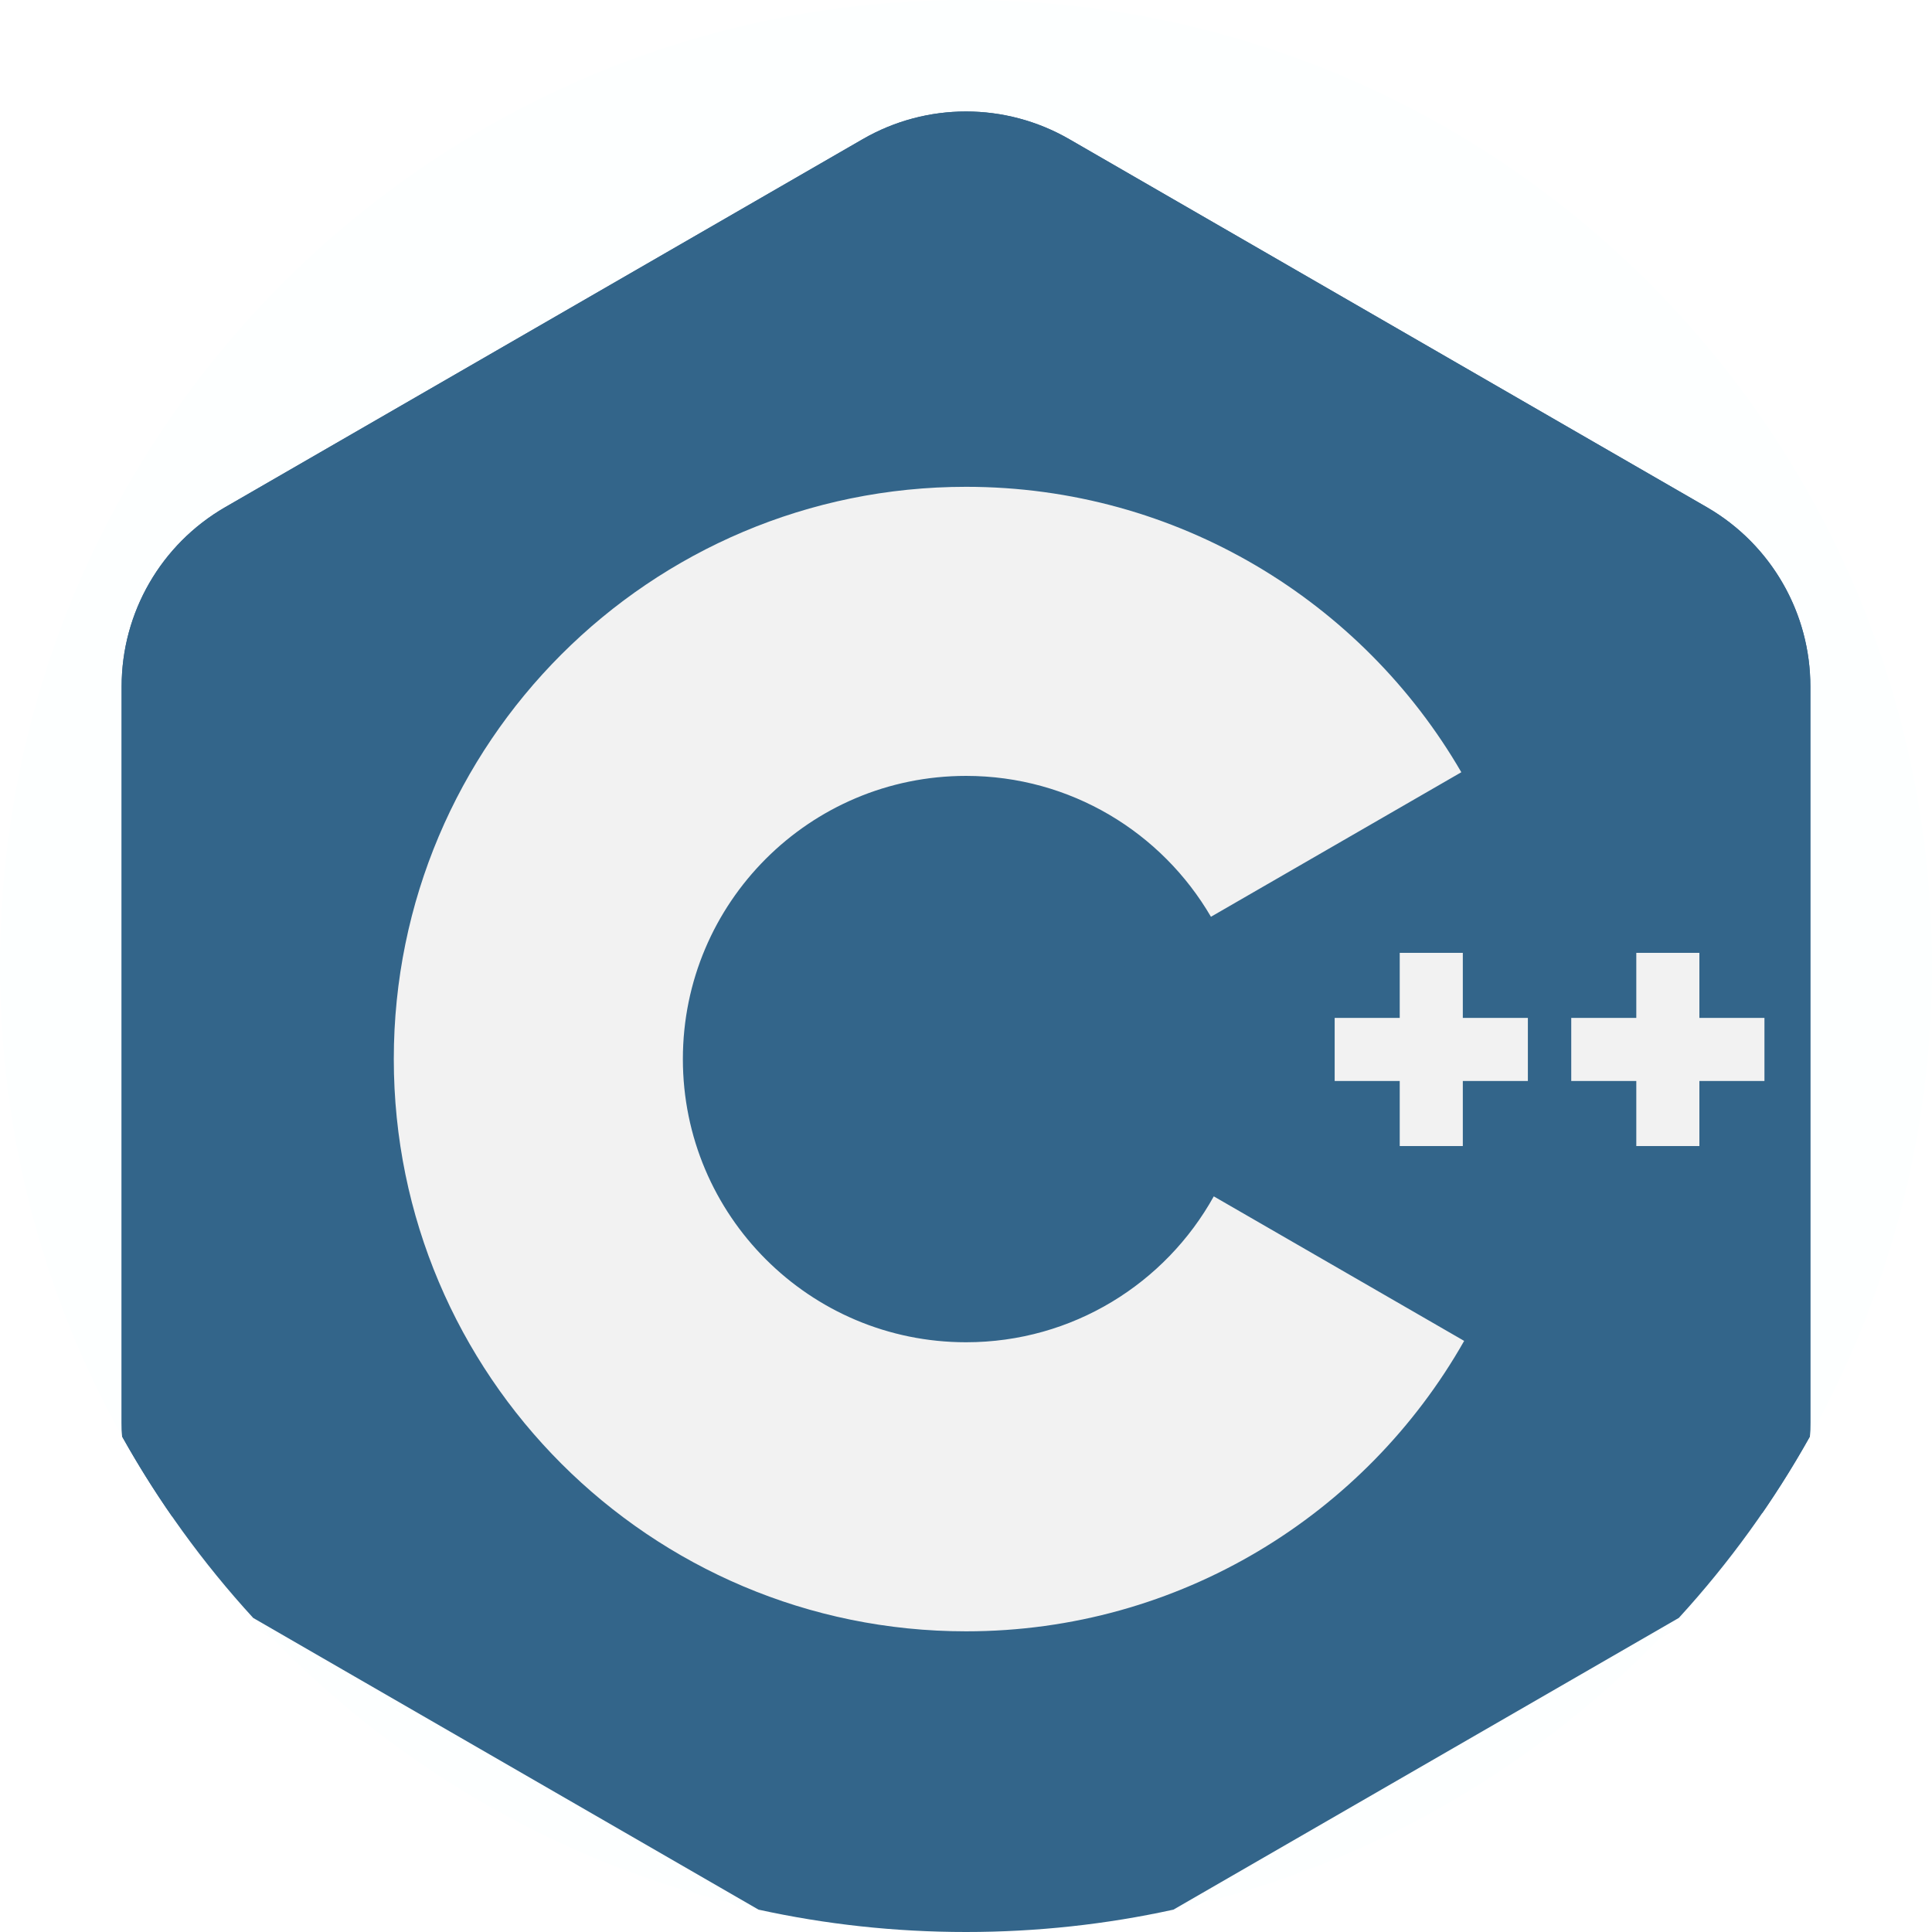
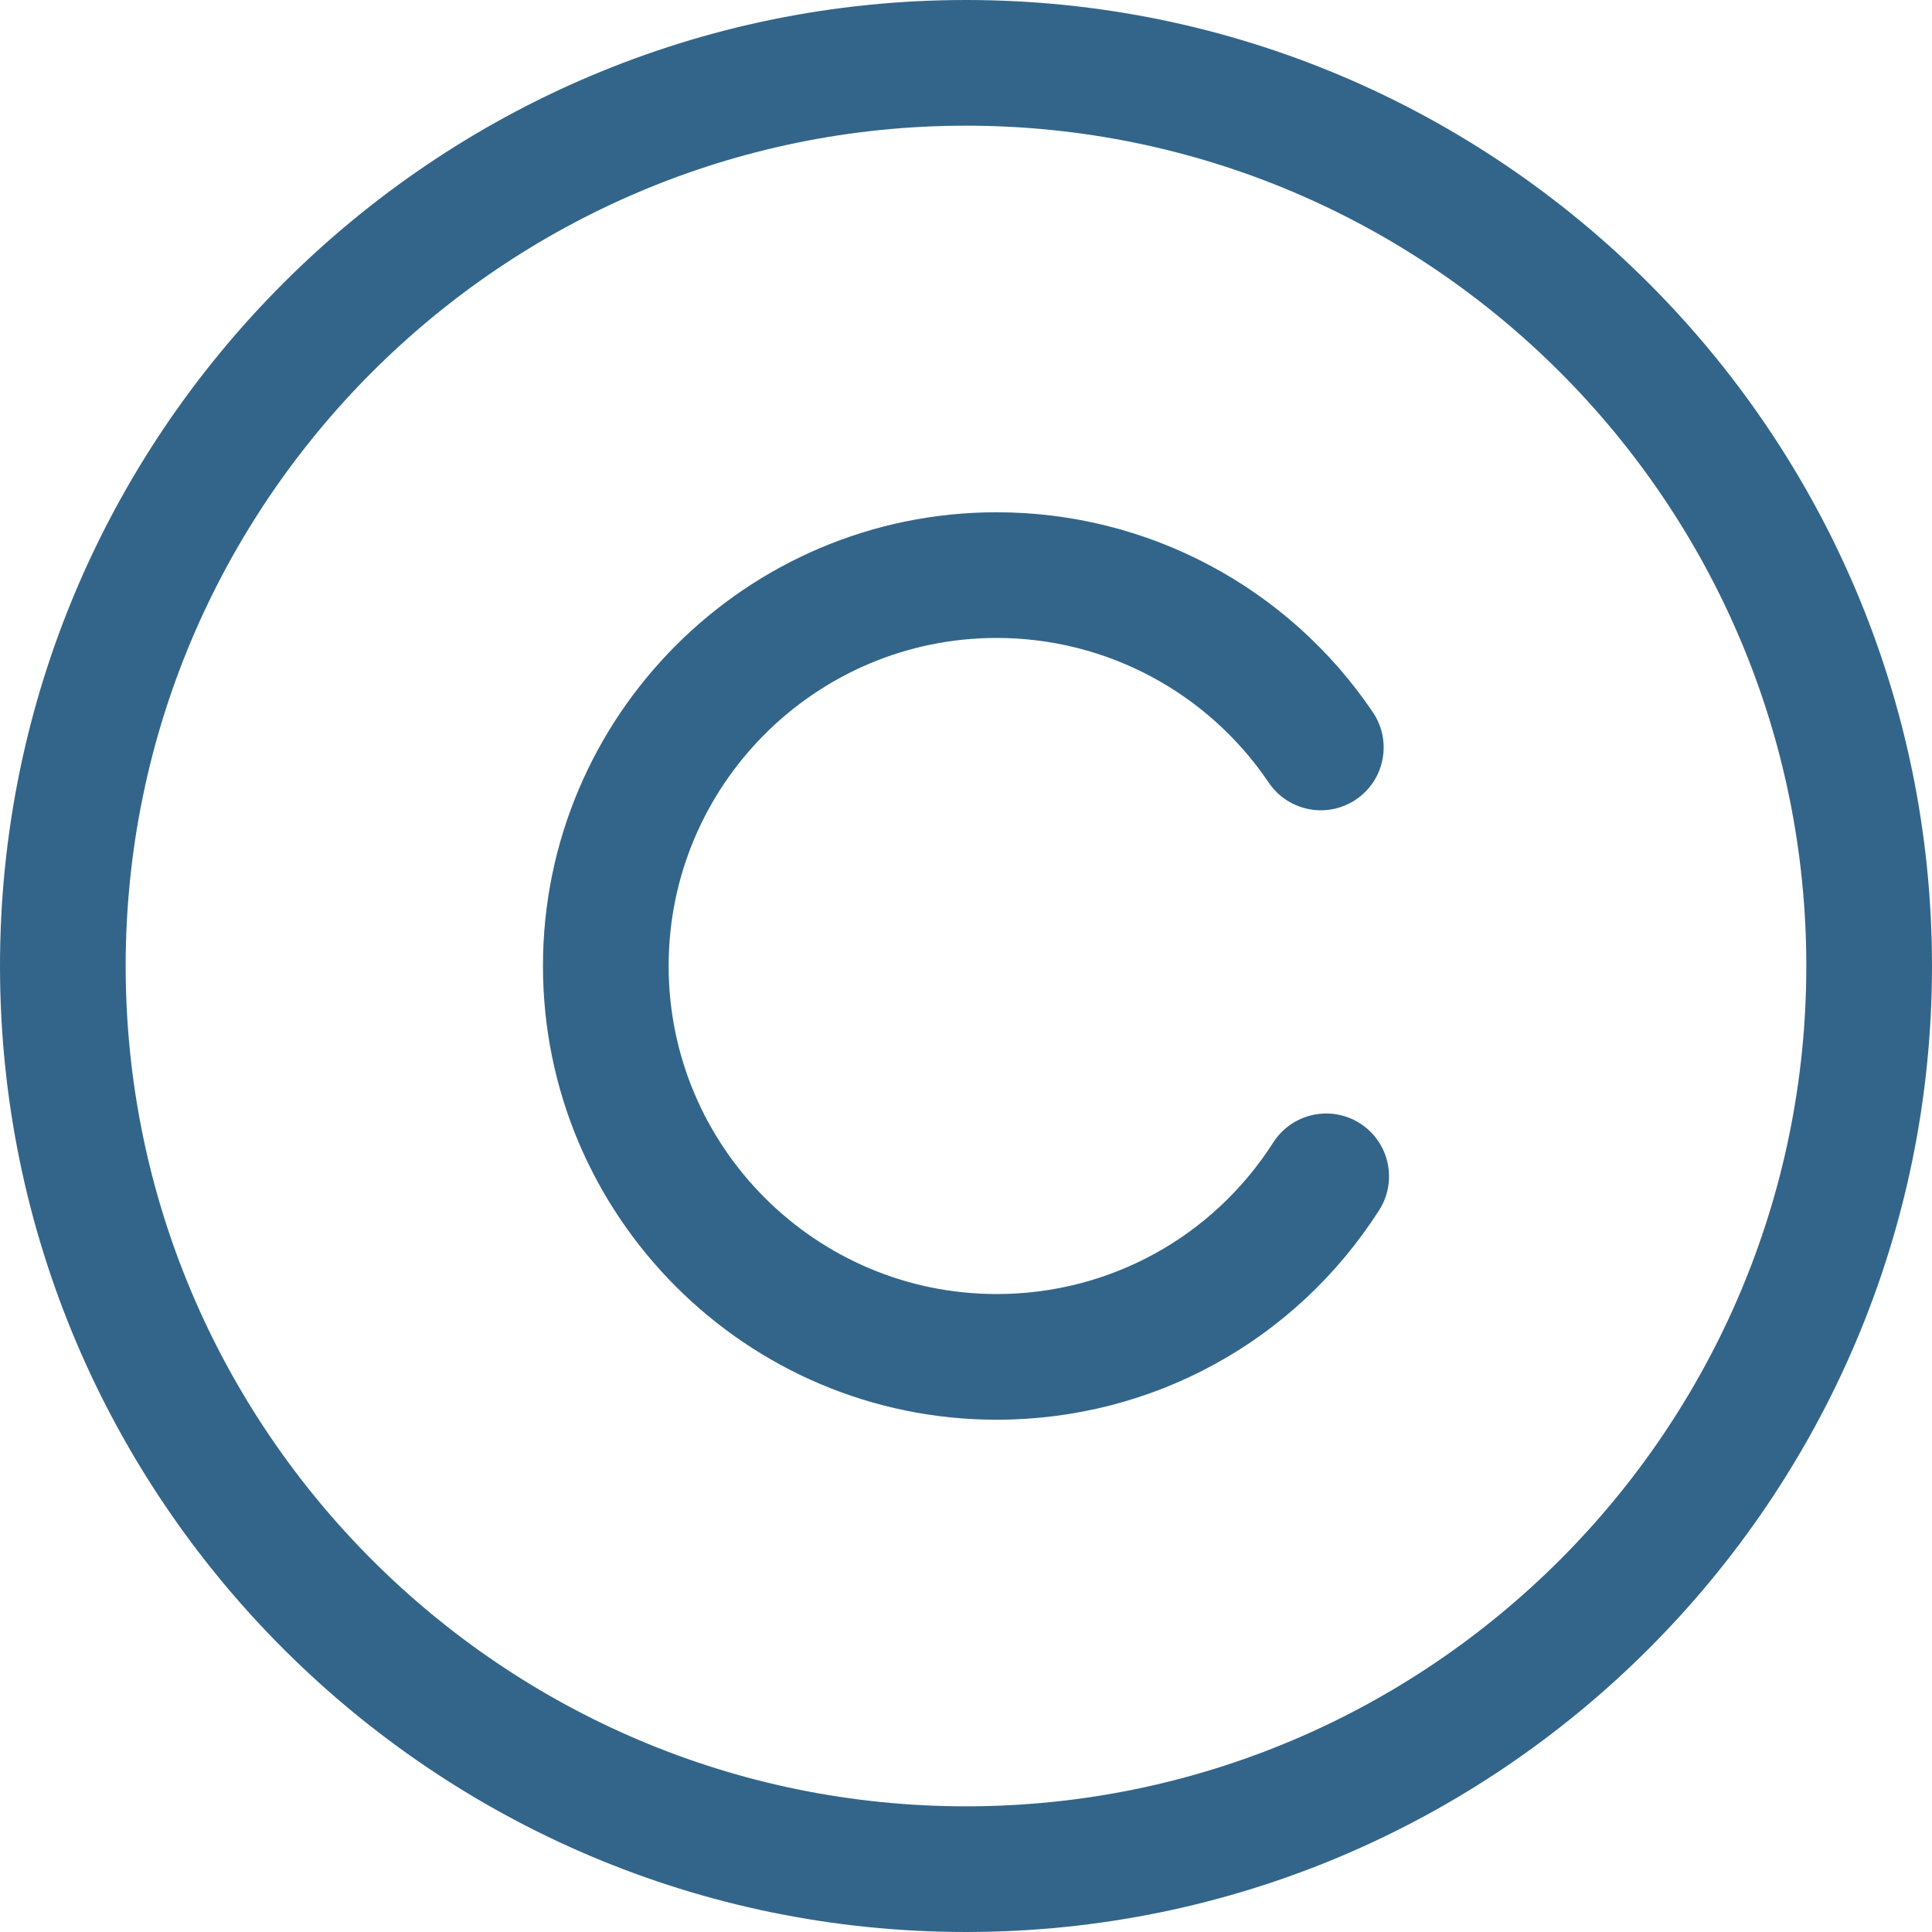
- <svg xmlns="http://www.w3.org/2000/svg" version="1.1" id="Capa_1" x="0px" y="0px" viewBox="0 0 512 512" style="enable-background:new 0 0 512 512;" xml:space="preserve" width="512px" height="512px" class="">
+ <svg xmlns="http://www.w3.org/2000/svg" version="1.1" id="Capa_1" x="0px" y="0px" viewBox="0 0 276.715 276.715" style="enable-background:new 0 0 276.715 276.715;" xml:space="preserve" width="512px" height="512px">
  <g>
-     <path style="fill:#FDFFFF" d="M512,256c0,45.265-11.745,87.782-32.36,124.677c0,0.01,0,0.01,0,0.01  c-3.897,6.969-8.108,13.74-12.612,20.281c-6.729,9.78-14.127,19.069-22.12,27.794c-34.994,38.254-81.45,65.839-133.935,77.312  C293.261,509.962,274.871,512,256,512s-37.271-2.038-54.983-5.925c-52.475-11.483-98.931-39.058-133.914-77.302  c-7.753-8.464-14.942-17.45-21.494-26.896c-4.754-6.823-9.174-13.897-13.249-21.191c0-0.01,0-0.01,0-0.01  C11.745,343.782,0,301.265,0,256C0,114.615,114.615,0,256,0S512,114.615,512,256z" data-original="#2D3A3E" class="" data-old_color="#2D3A3E" />
-     <path style="fill:#33658A" d="M479.765,181.906v195.082c0,1.233-0.042,2.466-0.125,3.699  c-9.707,17.377-21.389,33.499-34.732,48.076l-133.935,77.312C293.261,509.962,274.871,512,256,512s-37.271-2.038-54.983-5.925  l-110.07-63.53l-23.845-13.772c-13.354-14.576-25.036-30.71-34.743-48.086c-0.084-1.233-0.125-2.466-0.125-3.699V181.906  c0-19.581,10.459-37.669,27.397-47.47l168.97-97.541c16.959-9.801,37.836-9.801,54.794,0l135.158,78.033l33.813,19.508  C469.305,144.238,479.765,162.325,479.765,181.906z" data-original="#004284" class="" data-old_color="#004284" />
-     <path style="fill:#33658A" d="M472.837,155.261L45.61,401.878c-4.754-6.823-9.174-13.897-13.249-21.191c0-0.01,0-0.01,0-0.01  c-0.084-1.223-0.125-2.456-0.125-3.688V181.906c0-19.581,10.449-37.669,27.397-47.47l168.97-97.541  c16.948-9.801,37.825-9.801,54.784,0l135.168,78.033l33.813,19.508C461.093,139.483,468.093,146.745,472.837,155.261z" data-original="#6399D4" class="active-path" data-old_color="#6399D4" />
-     <path style="fill:#33658A" d="M479.765,181.906v195.082c0,1.233-0.042,2.466-0.125,3.688c0,0.01,0,0.01,0,0.01  c-3.897,6.969-8.108,13.74-12.612,20.281l-209.92-121.177l215.73-124.531C477.309,163.286,479.765,172.419,479.765,181.906z" data-original="#00579E" class="" data-old_color="#00579E" />
    <g>
-       <path style="fill:#F2F2F2" d="M321.663,317.048c-12.804,23.061-37.398,38.664-65.649,38.664   c-41.447,0-75.046-33.599-75.046-75.046s33.599-75.046,75.046-75.046c27.704,0,51.891,15.009,64.899,37.335l66.353-38.305   c-26.234-45.23-75.201-75.64-131.252-75.64c-83.754,0-151.654,67.885-151.654,151.654c0,83.754,67.901,151.654,151.654,151.654   c56.597,0,105.955-31.003,132.002-76.968L321.663,317.048z" data-original="#F2F2F2" class="" data-old_color="#F2F2F2" />
-       <polygon style="fill:#F2F2F2" points="404.902,269.756 387.661,269.756 387.661,252.515 370.943,252.515 370.943,269.756    353.702,269.756 353.702,286.474 370.943,286.474 370.943,303.715 387.661,303.715 387.661,286.474 404.902,286.474  " data-original="#F2F2F2" class="" data-old_color="#F2F2F2" />
-       <polygon style="fill:#F2F2F2" points="467.596,269.756 450.355,269.756 450.355,252.515 433.637,252.515 433.637,269.756    416.396,269.756 416.396,286.474 433.637,286.474 433.637,303.715 450.355,303.715 450.355,286.474 467.596,286.474  " data-original="#F2F2F2" class="" data-old_color="#F2F2F2" />
+       <path d="M138.357,0C62.066,0,0,62.066,0,138.357s62.066,138.357,138.357,138.357s138.357-62.066,138.357-138.357   S214.648,0,138.357,0z M138.357,258.715C71.992,258.715,18,204.723,18,138.357S71.992,18,138.357,18   s120.357,53.992,120.357,120.357S204.723,258.715,138.357,258.715z" data-original="#000000" class="active-path" data-old_color="#000000" fill="#33658A" />
+       <path d="M194.798,160.903c-4.188-2.677-9.753-1.454-12.432,2.732c-8.694,13.593-23.503,21.708-39.614,21.708   c-25.908,0-46.985-21.078-46.985-46.986s21.077-46.986,46.985-46.986c15.633,0,30.2,7.747,38.968,20.723   c2.782,4.117,8.375,5.201,12.496,2.418c4.118-2.782,5.201-8.377,2.418-12.496c-12.118-17.937-32.262-28.645-53.882-28.645   c-35.833,0-64.985,29.152-64.985,64.986s29.152,64.986,64.985,64.986c22.281,0,42.759-11.218,54.778-30.009   C200.208,169.147,198.985,163.582,194.798,160.903z" data-original="#000000" class="active-path" data-old_color="#000000" fill="#33658A" />
    </g>
  </g>
</svg>
